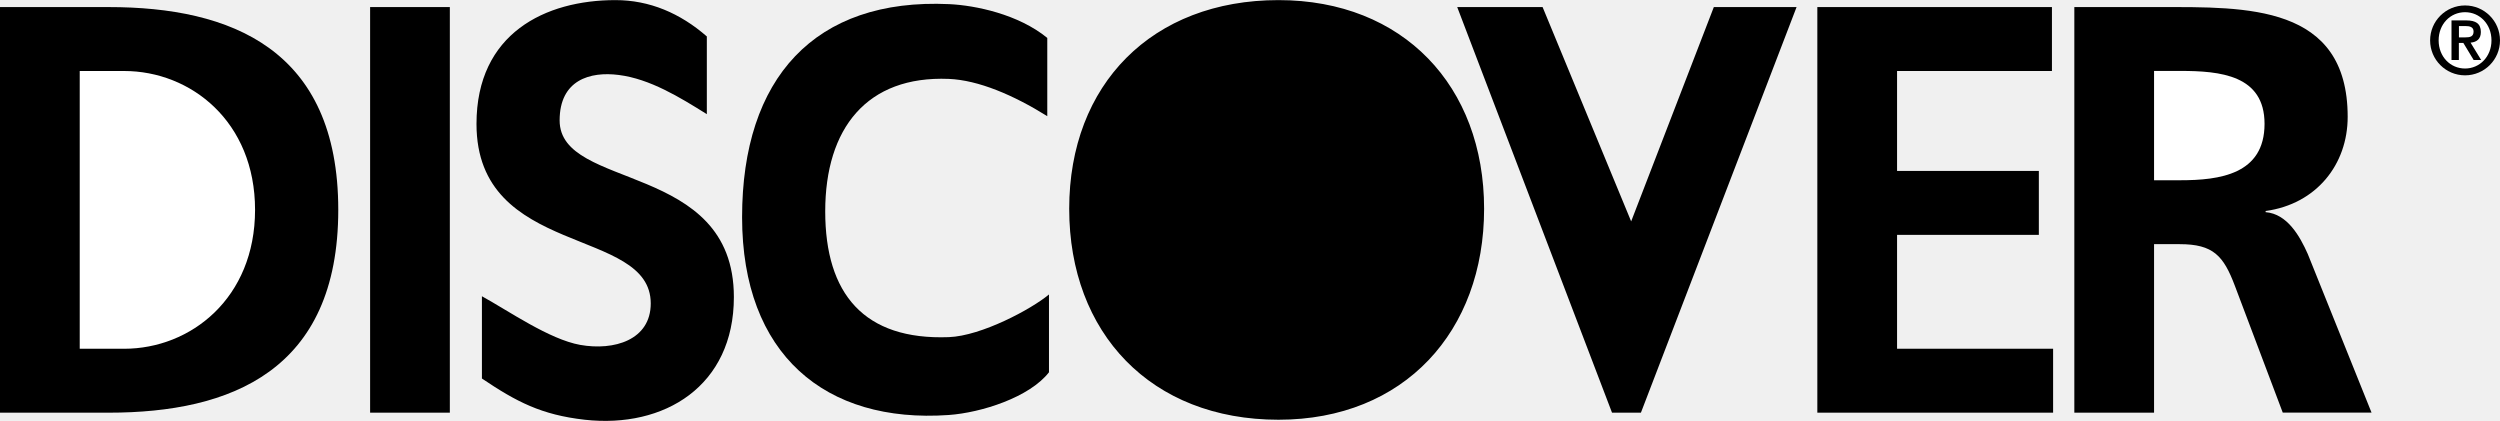
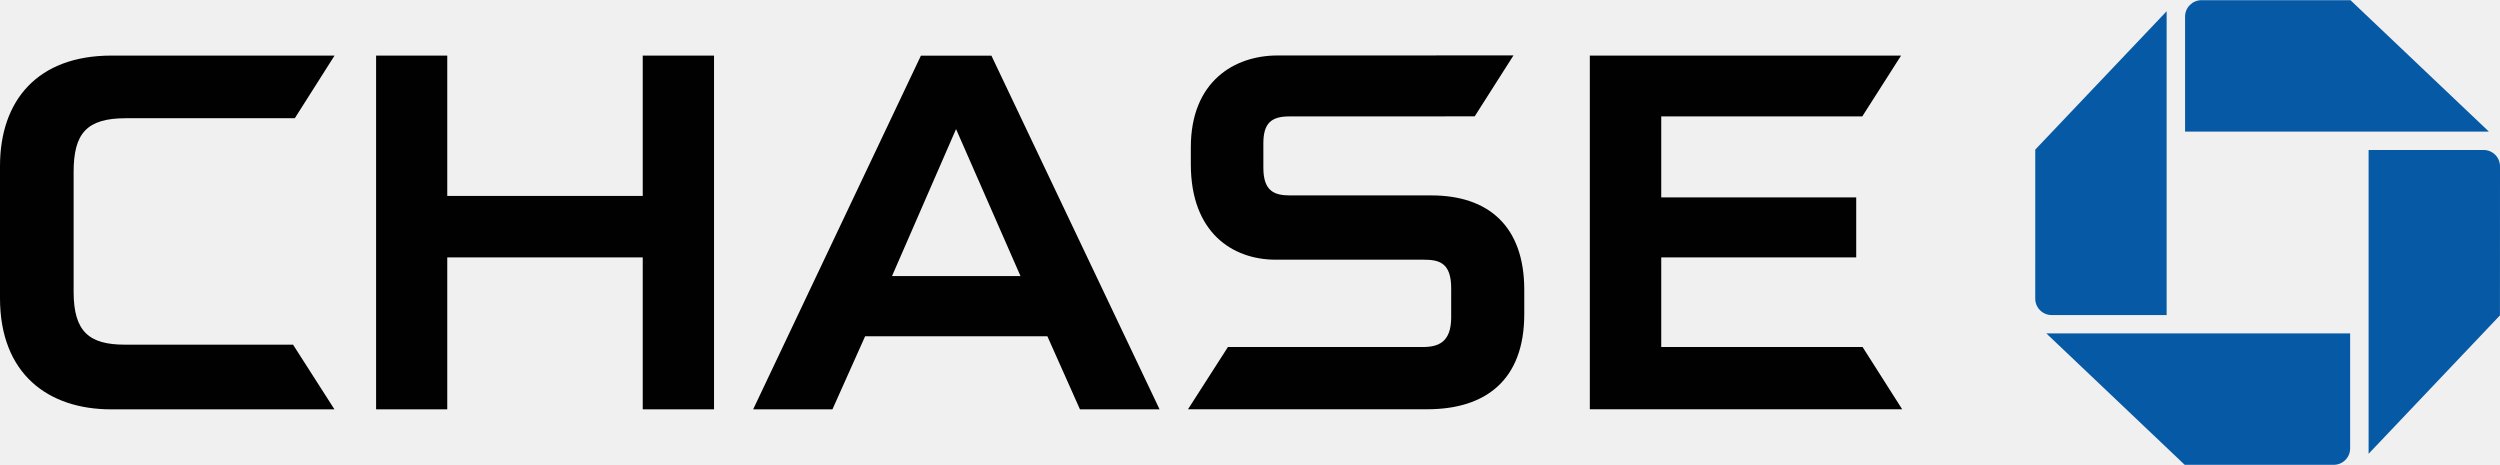
- <svg xmlns="http://www.w3.org/2000/svg" width="2500" height="421" viewBox="0 0 32.267 5.431">
-   <path d="M0 .09h1.404c1.573 0 2.962.54 2.962 2.617 0 2.078-1.389 2.618-2.962 2.618H0V.09z" />
-   <path d="M1.029 4.5h.573c.86 0 1.69-.653 1.69-1.793S2.462.915 1.602.915h-.573V4.5z" fill="#fff" />
-   <path d="M4.777.09h1.029v5.235H4.777zM9.123 1.472c-.354-.221-.735-.455-1.138-.506-.369-.047-.762.064-.762.587 0 .908 2.249.525 2.249 2.28 0 1.147-.896 1.698-1.926 1.583-.558-.063-.881-.232-1.326-.532V3.822c.353.195.87.556 1.268.628.437.078.911-.062.911-.535 0-.998-2.249-.585-2.249-2.317C6.15.428 7.04 0 7.943 0c.441 0 .836.169 1.18.469v1.003zM16.501 0c1.61 0 2.654 1.11 2.654 2.693 0 1.582-1.03 2.723-2.654 2.723-1.646 0-2.701-1.118-2.701-2.723C13.8 1.087 14.87 0 16.501 0zM18.808.09h1.102l1.143 2.766L22.12.09h1.068l-2.009 5.235h-.373zM23.456.09h3.028v.825h-1.999v1.29h1.83v.825h-1.83V4.5h2.014v.825h-3.043zM26.773.09h1.11c1.103 0 2.418-.038 2.418 1.417 0 .615-.404 1.125-1.059 1.215v.015c.279.022.441.308.544.54l.823 2.047h-1.146l-.617-1.634c-.147-.39-.279-.54-.713-.54h-.331v2.175h-1.029V.09z" />
-   <path d="M27.802 2.325h.338c.507 0 1.088-.075 1.088-.728 0-.63-.573-.683-1.088-.683h-.338v1.411z" fill="#fff" />
-   <path d="M13.54 4.802c-.25.324-.874.523-1.295.553-1.595.112-2.667-.783-2.667-2.553 0-1.792.934-2.831 2.674-2.75.338.016.891.13 1.265.436v1.01c-.436-.272-.888-.465-1.271-.481-1.058-.043-1.595.638-1.595 1.71 0 1.065.501 1.664 1.596 1.623.42-.016 1.065-.361 1.292-.551v1.003z" />
-   <circle cx="31.816" cy=".52" r=".451" />
-   <path d="M32.157.52c0-.211-.152-.364-.341-.364-.189 0-.341.152-.341.364 0 .211.152.363.341.363.188 0 .341-.153.341-.363z" fill="#fff" />
-   <path d="M31.642.262h.19c.123 0 .188.042.188.15 0 .087-.05.13-.133.137l.137.224h-.097l-.133-.22h-.058v.22h-.095V.262z" />
-   <path d="M31.737.481h.084c.056 0 .105-.008.105-.076 0-.061-.055-.07-.104-.07h-.085v.146z" fill="#fff" />
+ <svg xmlns="http://www.w3.org/2000/svg" width="2500" height="465" viewBox="0 0 561.578 104.369">
+   <path d="M494.525 0a3.69 3.69 0 0 0-3.691 3.686v25.83h68.244L528 .008 494.525 0M561.578 37.33a3.677 3.677 0 0 0-3.688-3.68h-25.828v68.242l29.504-31.086.012-33.476M524.236 104.369a3.688 3.688 0 0 0 3.678-3.688V74.854h-68.241l31.073 29.508 33.49.007M457.18 67.043a3.687 3.687 0 0 0 3.686 3.688h25.83V2.484l-29.512 31.078-.004 33.481" fill="#0659a5" />
+   <path fill="#010101" d="M144.379 12.453v31.514h-43.91V12.453l-15.987-.006v79.461h15.987V57.771h43.91v34.137h16.016V12.453h-16.016M357.123 12.453v79.441l70.164-.004-8.891-13.98h-45.23V57.771h43.797V44.299h-43.797V26.111h45.156l8.711-13.658h-69.91M25.043 12.443C8.404 12.443 0 22.549 0 37.266v29.665C0 83.957 10.824 91.91 24.957 91.91l50.164-.01-9.293-14.521H28.053c-8.021 0-11.515-2.899-11.515-11.881v-26.91c0-8.684 2.939-12.072 11.729-12.072h37.955l8.928-14.072-50.107-.001M286.947 12.42c-9.613 0-19.451 5.771-19.451 20.625v3.816c0 15.475 9.476 21.389 18.949 21.432h33.275c3.455 0 6.264.572 6.264 6.416l-.004 6.754c-.086 5.236-2.711 6.447-6.379 6.447H275.83l-8.967 13.979h53.762c12.972 0 21.773-6.447 21.773-21.353V65.06c0-14.408-8.176-21.207-20.859-21.207h-31.77c-3.525 0-5.976-.967-5.976-6.184l-.004-5.492c0-4.443 1.688-6.066 5.791-6.066l41.683-.016 8.715-13.69-53.031.015M206.863 12.465L169.184 91.9h17.811l7.338-16.405h40.941l7.315 16.405h17.882l-37.765-79.436-15.843.001m7.896 16.488l14.479 33.021h-28.867l14.388-33.021z" />
</svg>
